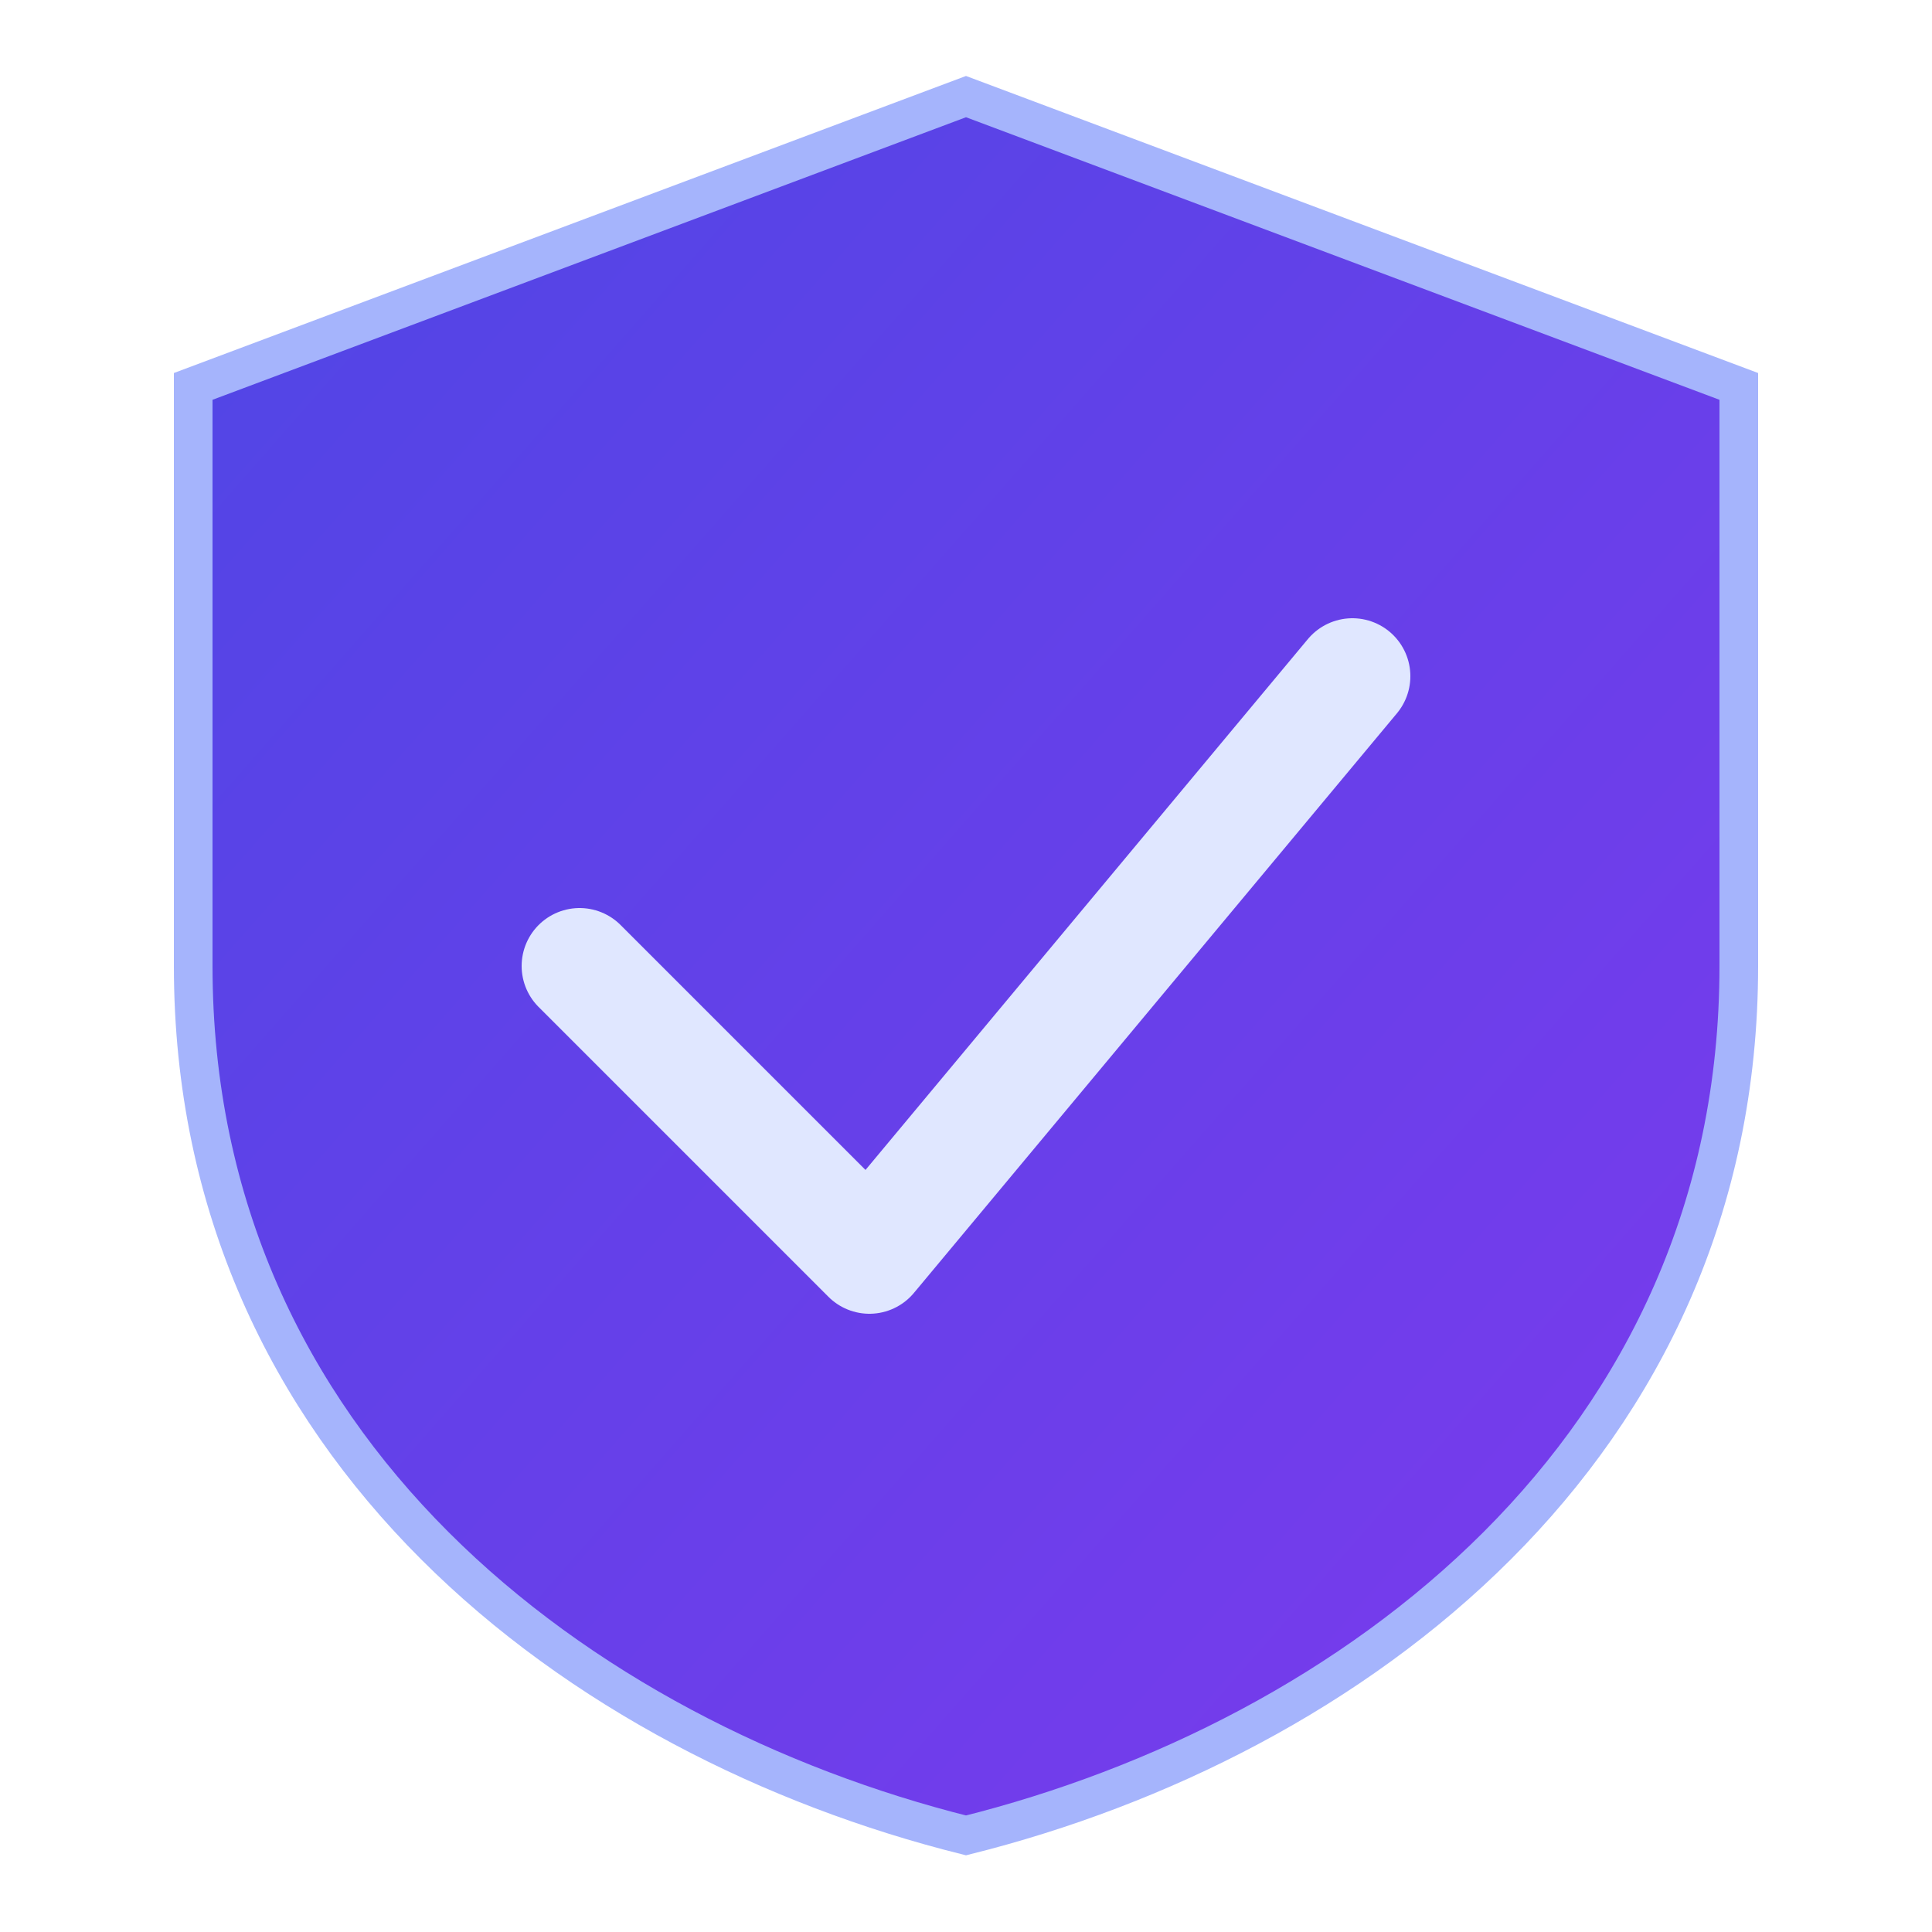
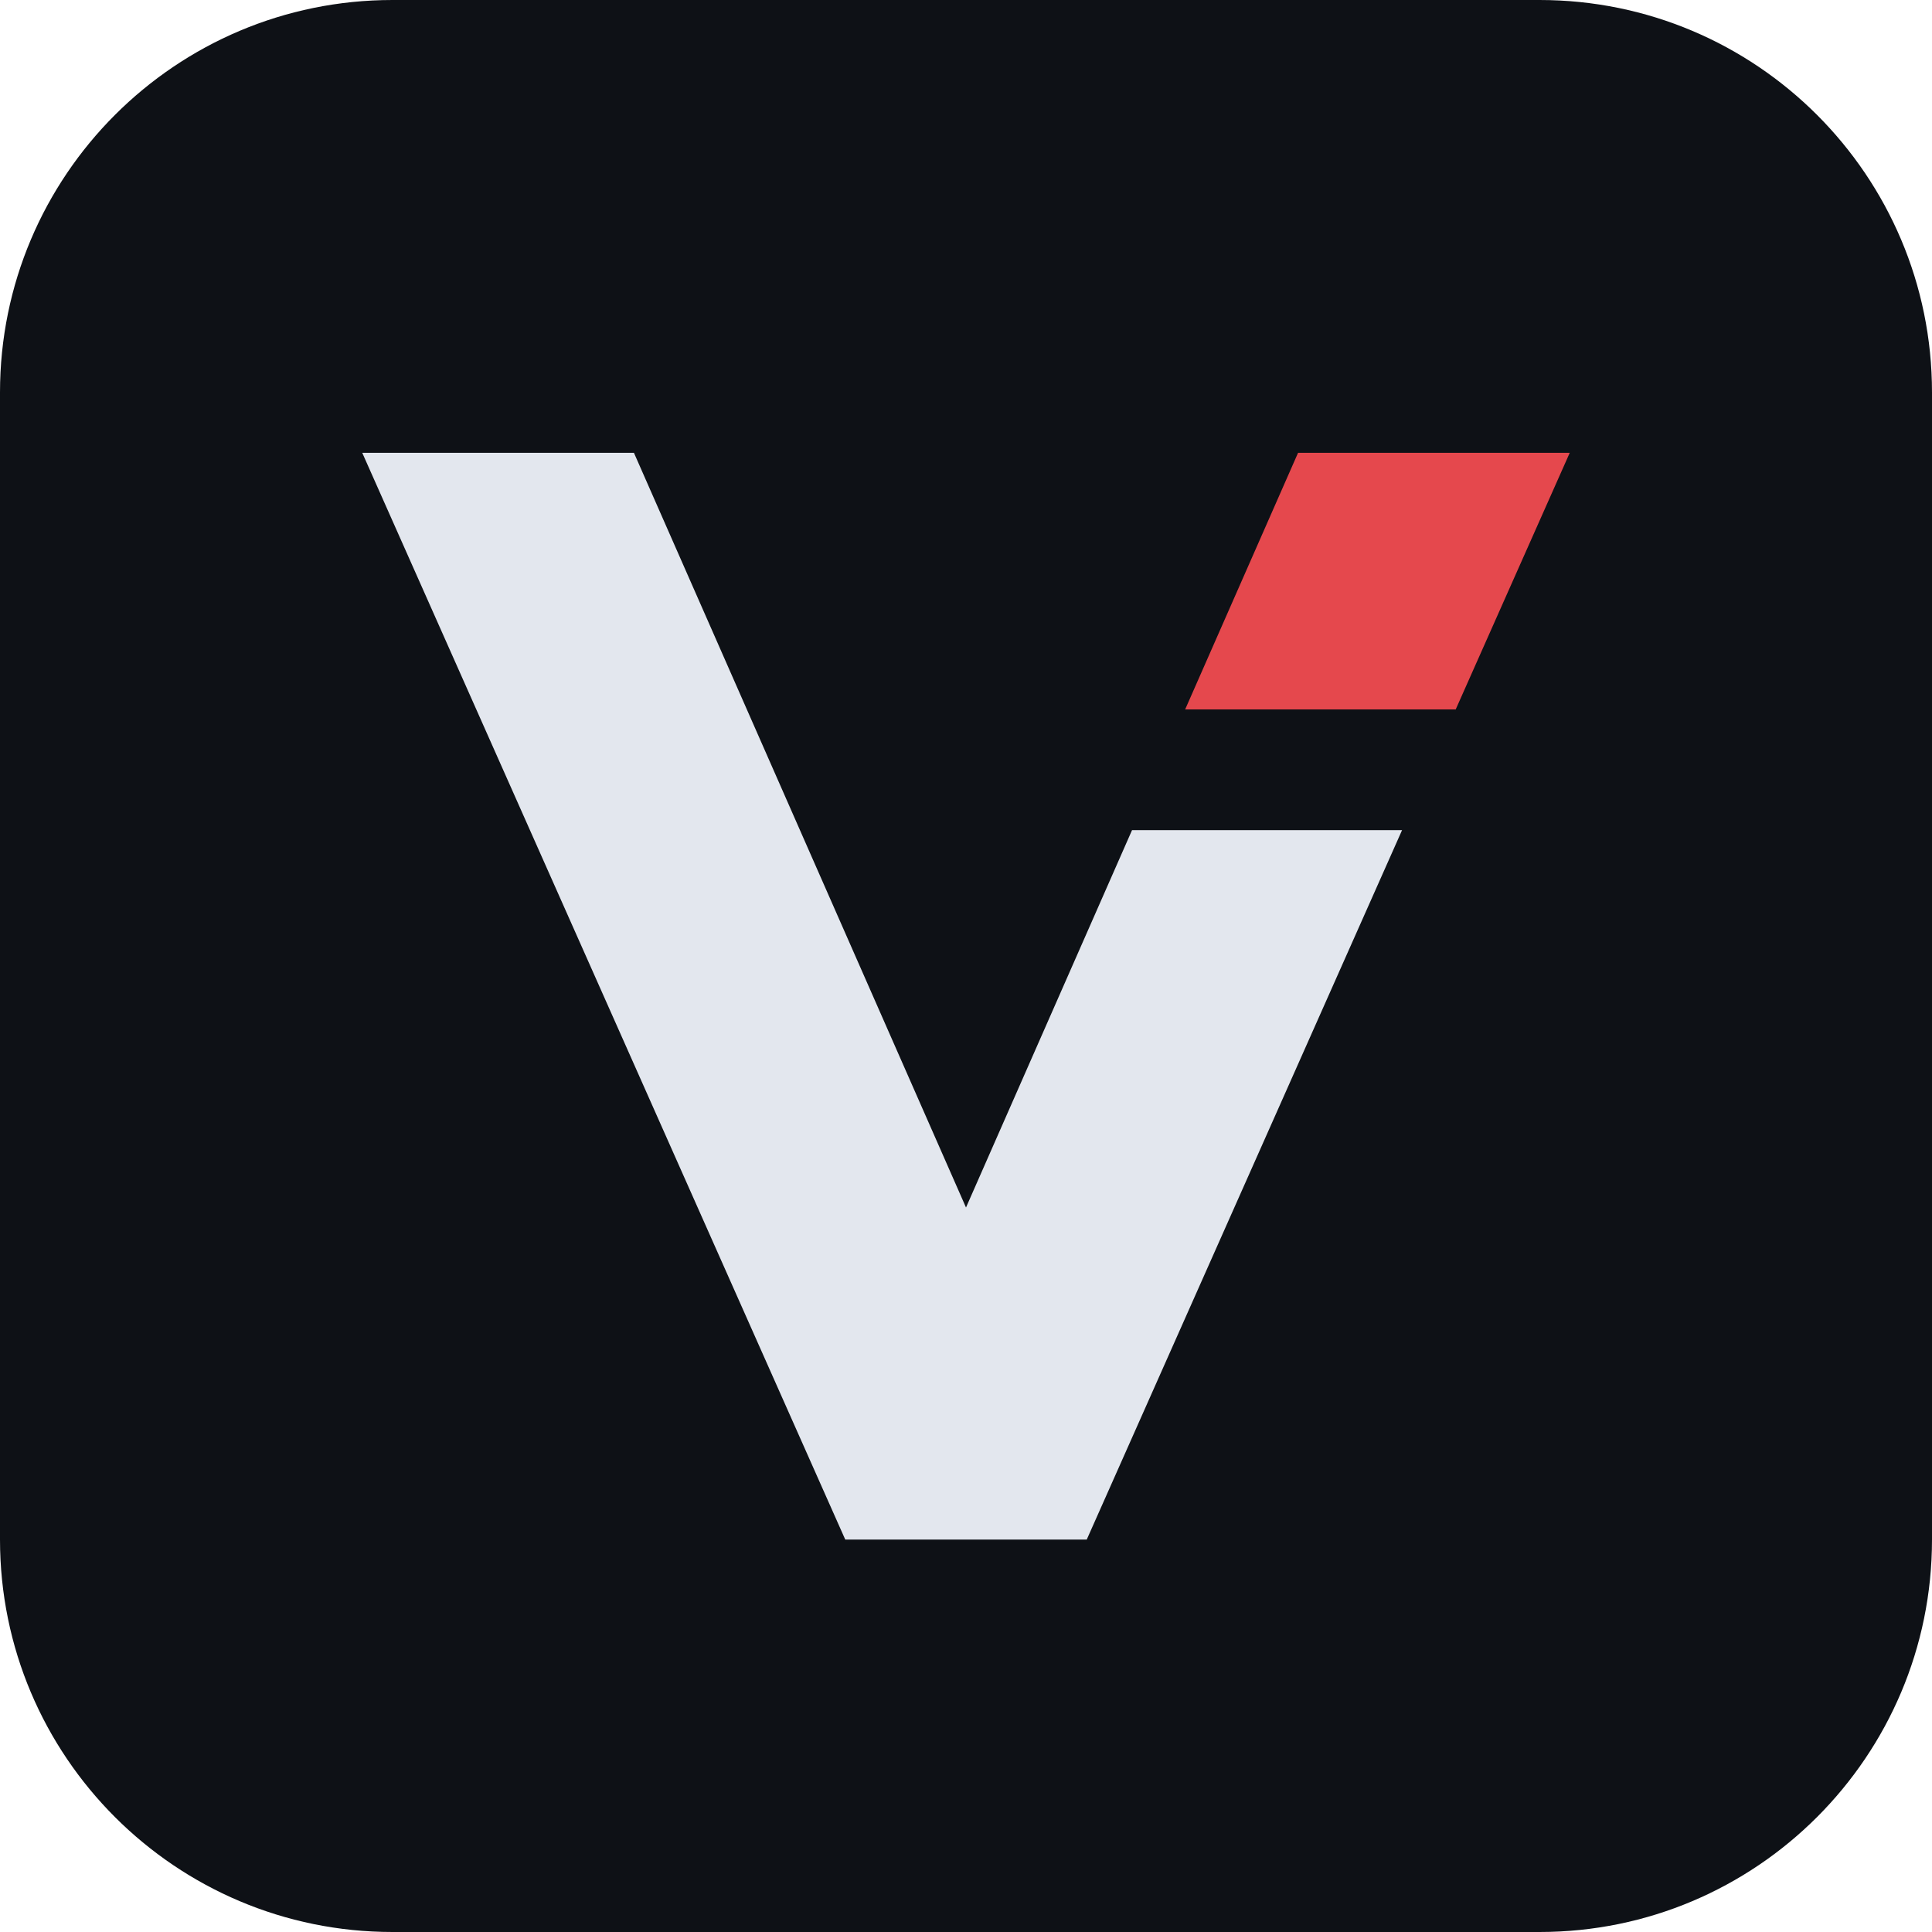
- <svg xmlns="http://www.w3.org/2000/svg" viewBox="0 0 100 100" fill="none">
-   <defs>
-     <linearGradient id="g" x1="0%" y1="0%" x2="100%" y2="100%">
-       <stop offset="0%" stop-color="#4f46e5" />
-       <stop offset="100%" stop-color="#7c3aed" />
-     </linearGradient>
-   </defs>
-   <path d="M50 5 L90 20 L90 50 C90 75 70 90 50 95 C30 90 10 75 10 50 L10 20 Z" fill="url(#g)" stroke="#a5b4fc" stroke-width="2" />
-   <path d="M30 50 L45 65 L70 35" stroke="#e0e7ff" stroke-width="6" stroke-linecap="round" stroke-linejoin="round" />
+ <svg xmlns="http://www.w3.org/2000/svg" width="256" height="256" viewBox="0 0 256 256" fill="none" role="img" aria-labelledby="title desc">
+   <rect width="256" height="256" rx="52" fill="#0E1116" />
+   <path d="M48 60H84L128 160L150 110H185.78L144 204H112Z" fill="#E3E7EE" />
+   <path d="M172 60H208L192.89 94H157.04Z" fill="#E5484D" />
</svg>
